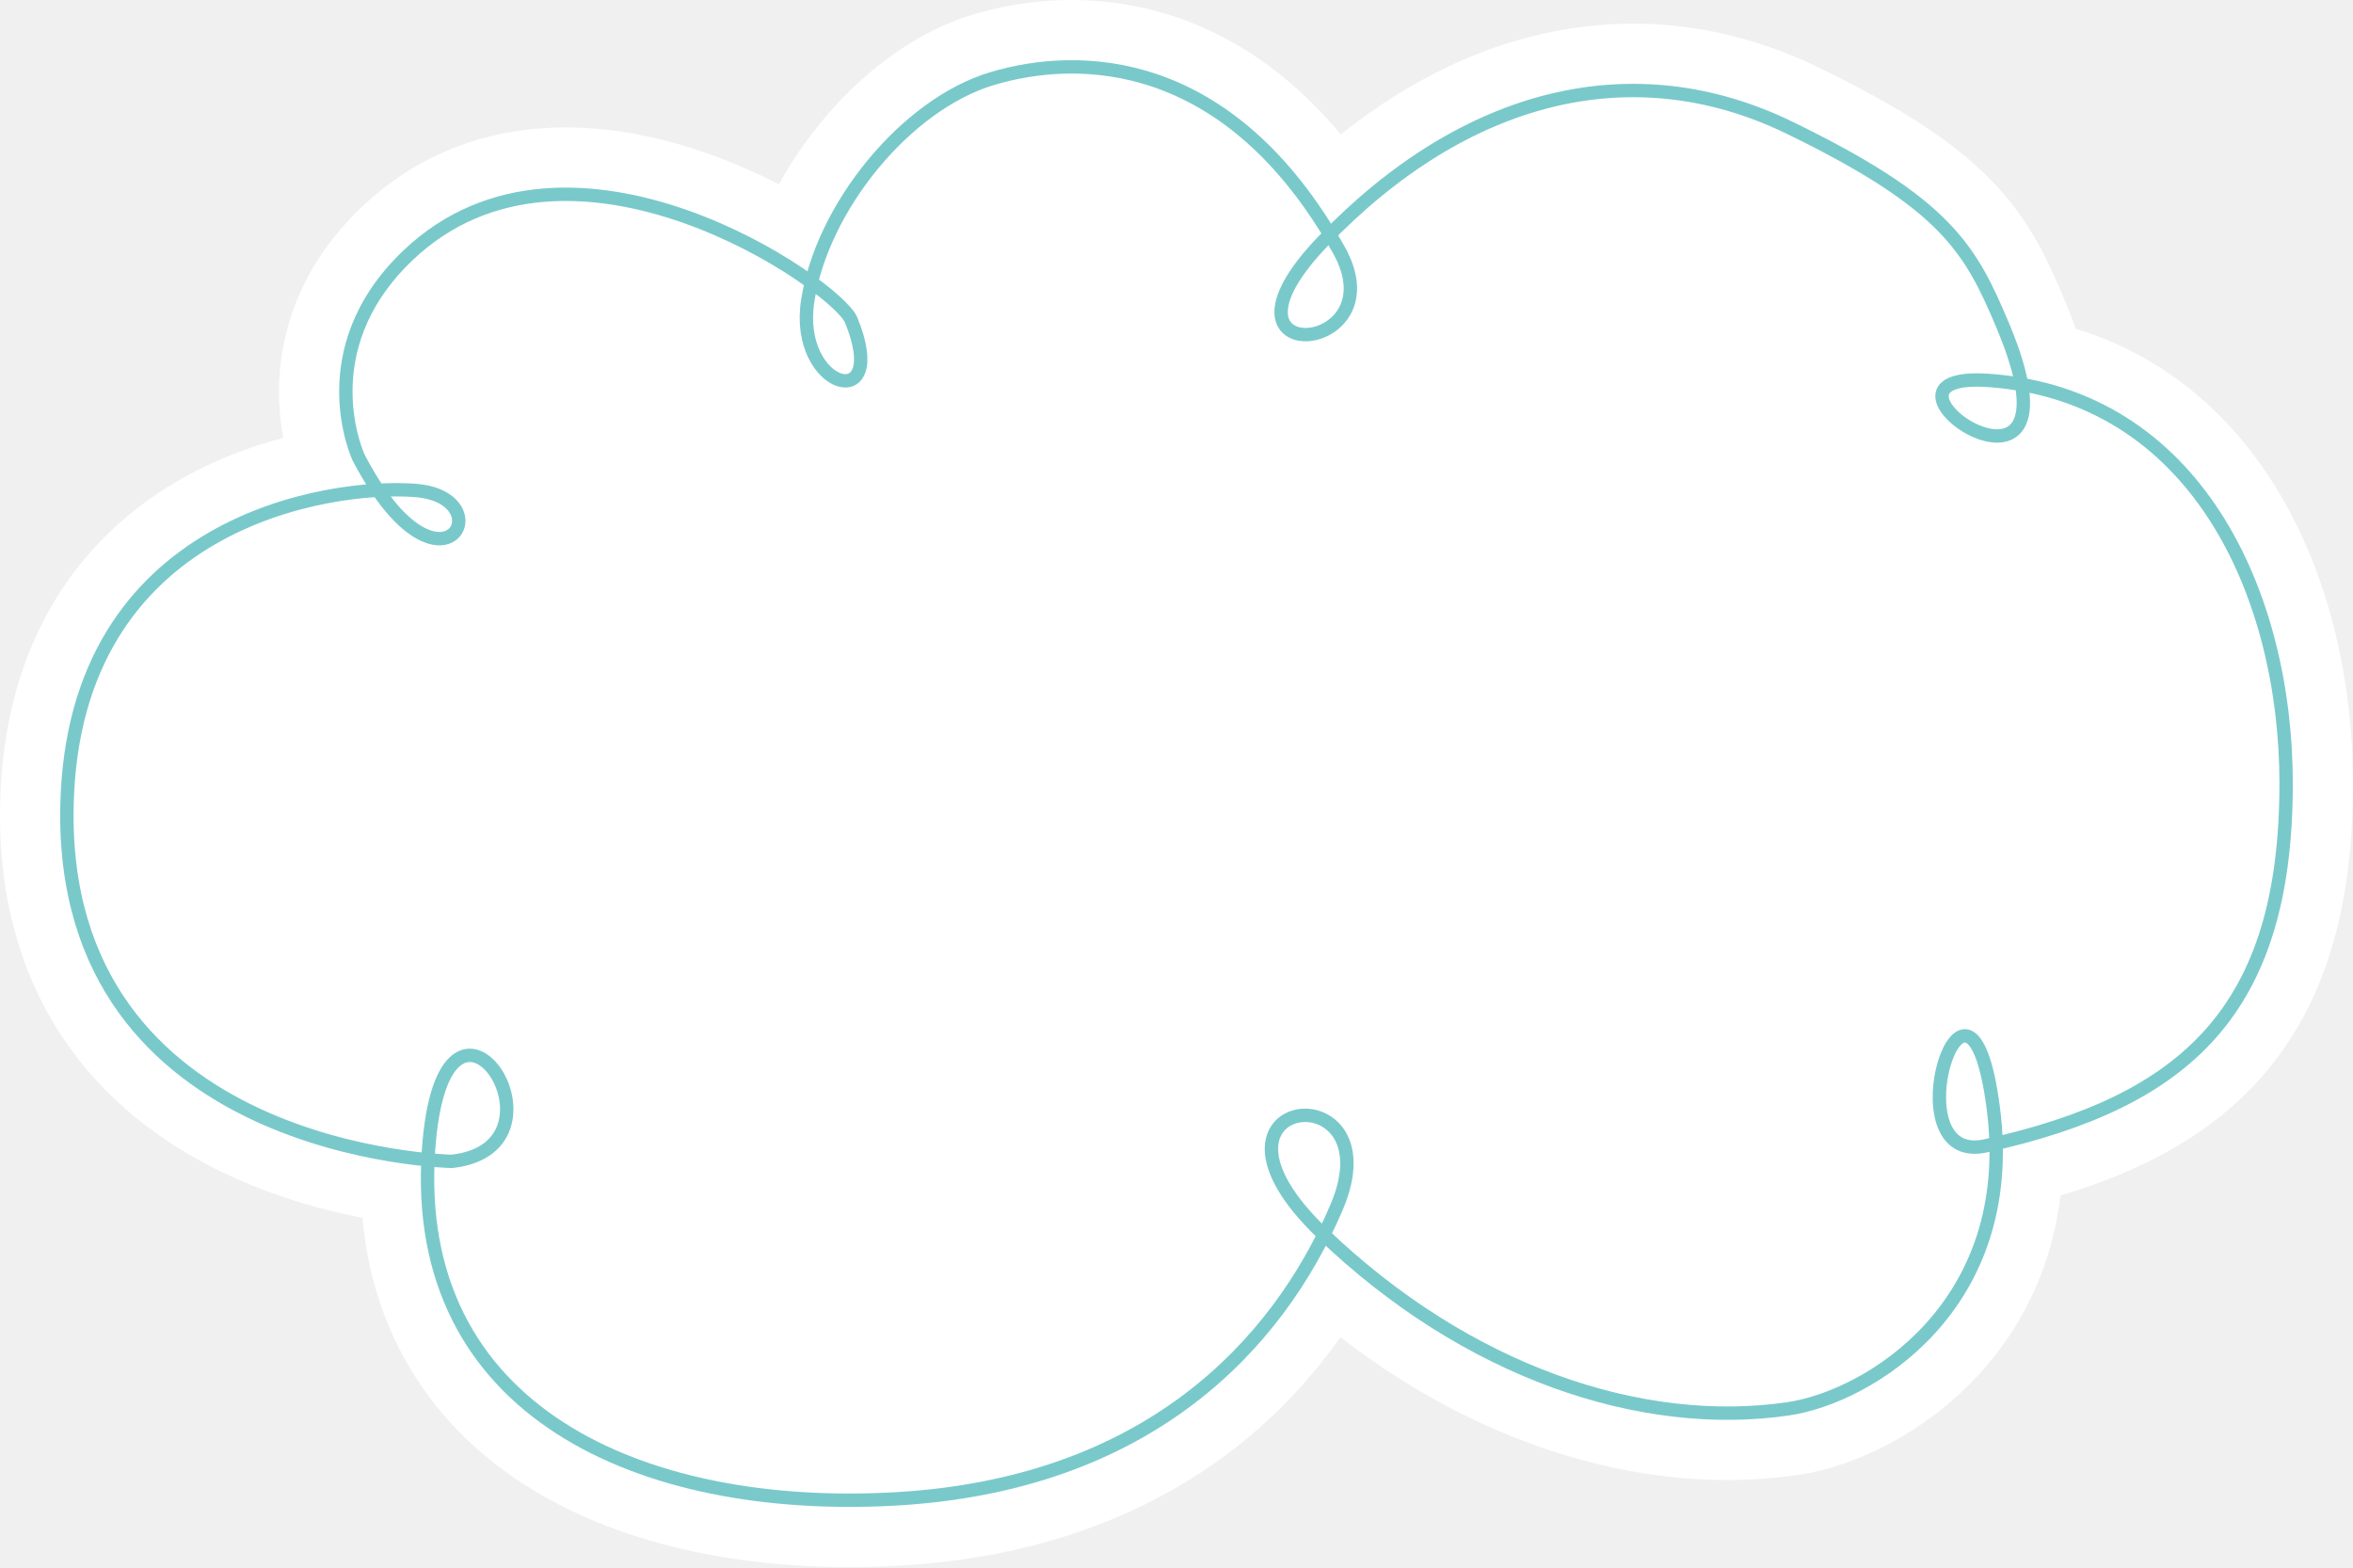
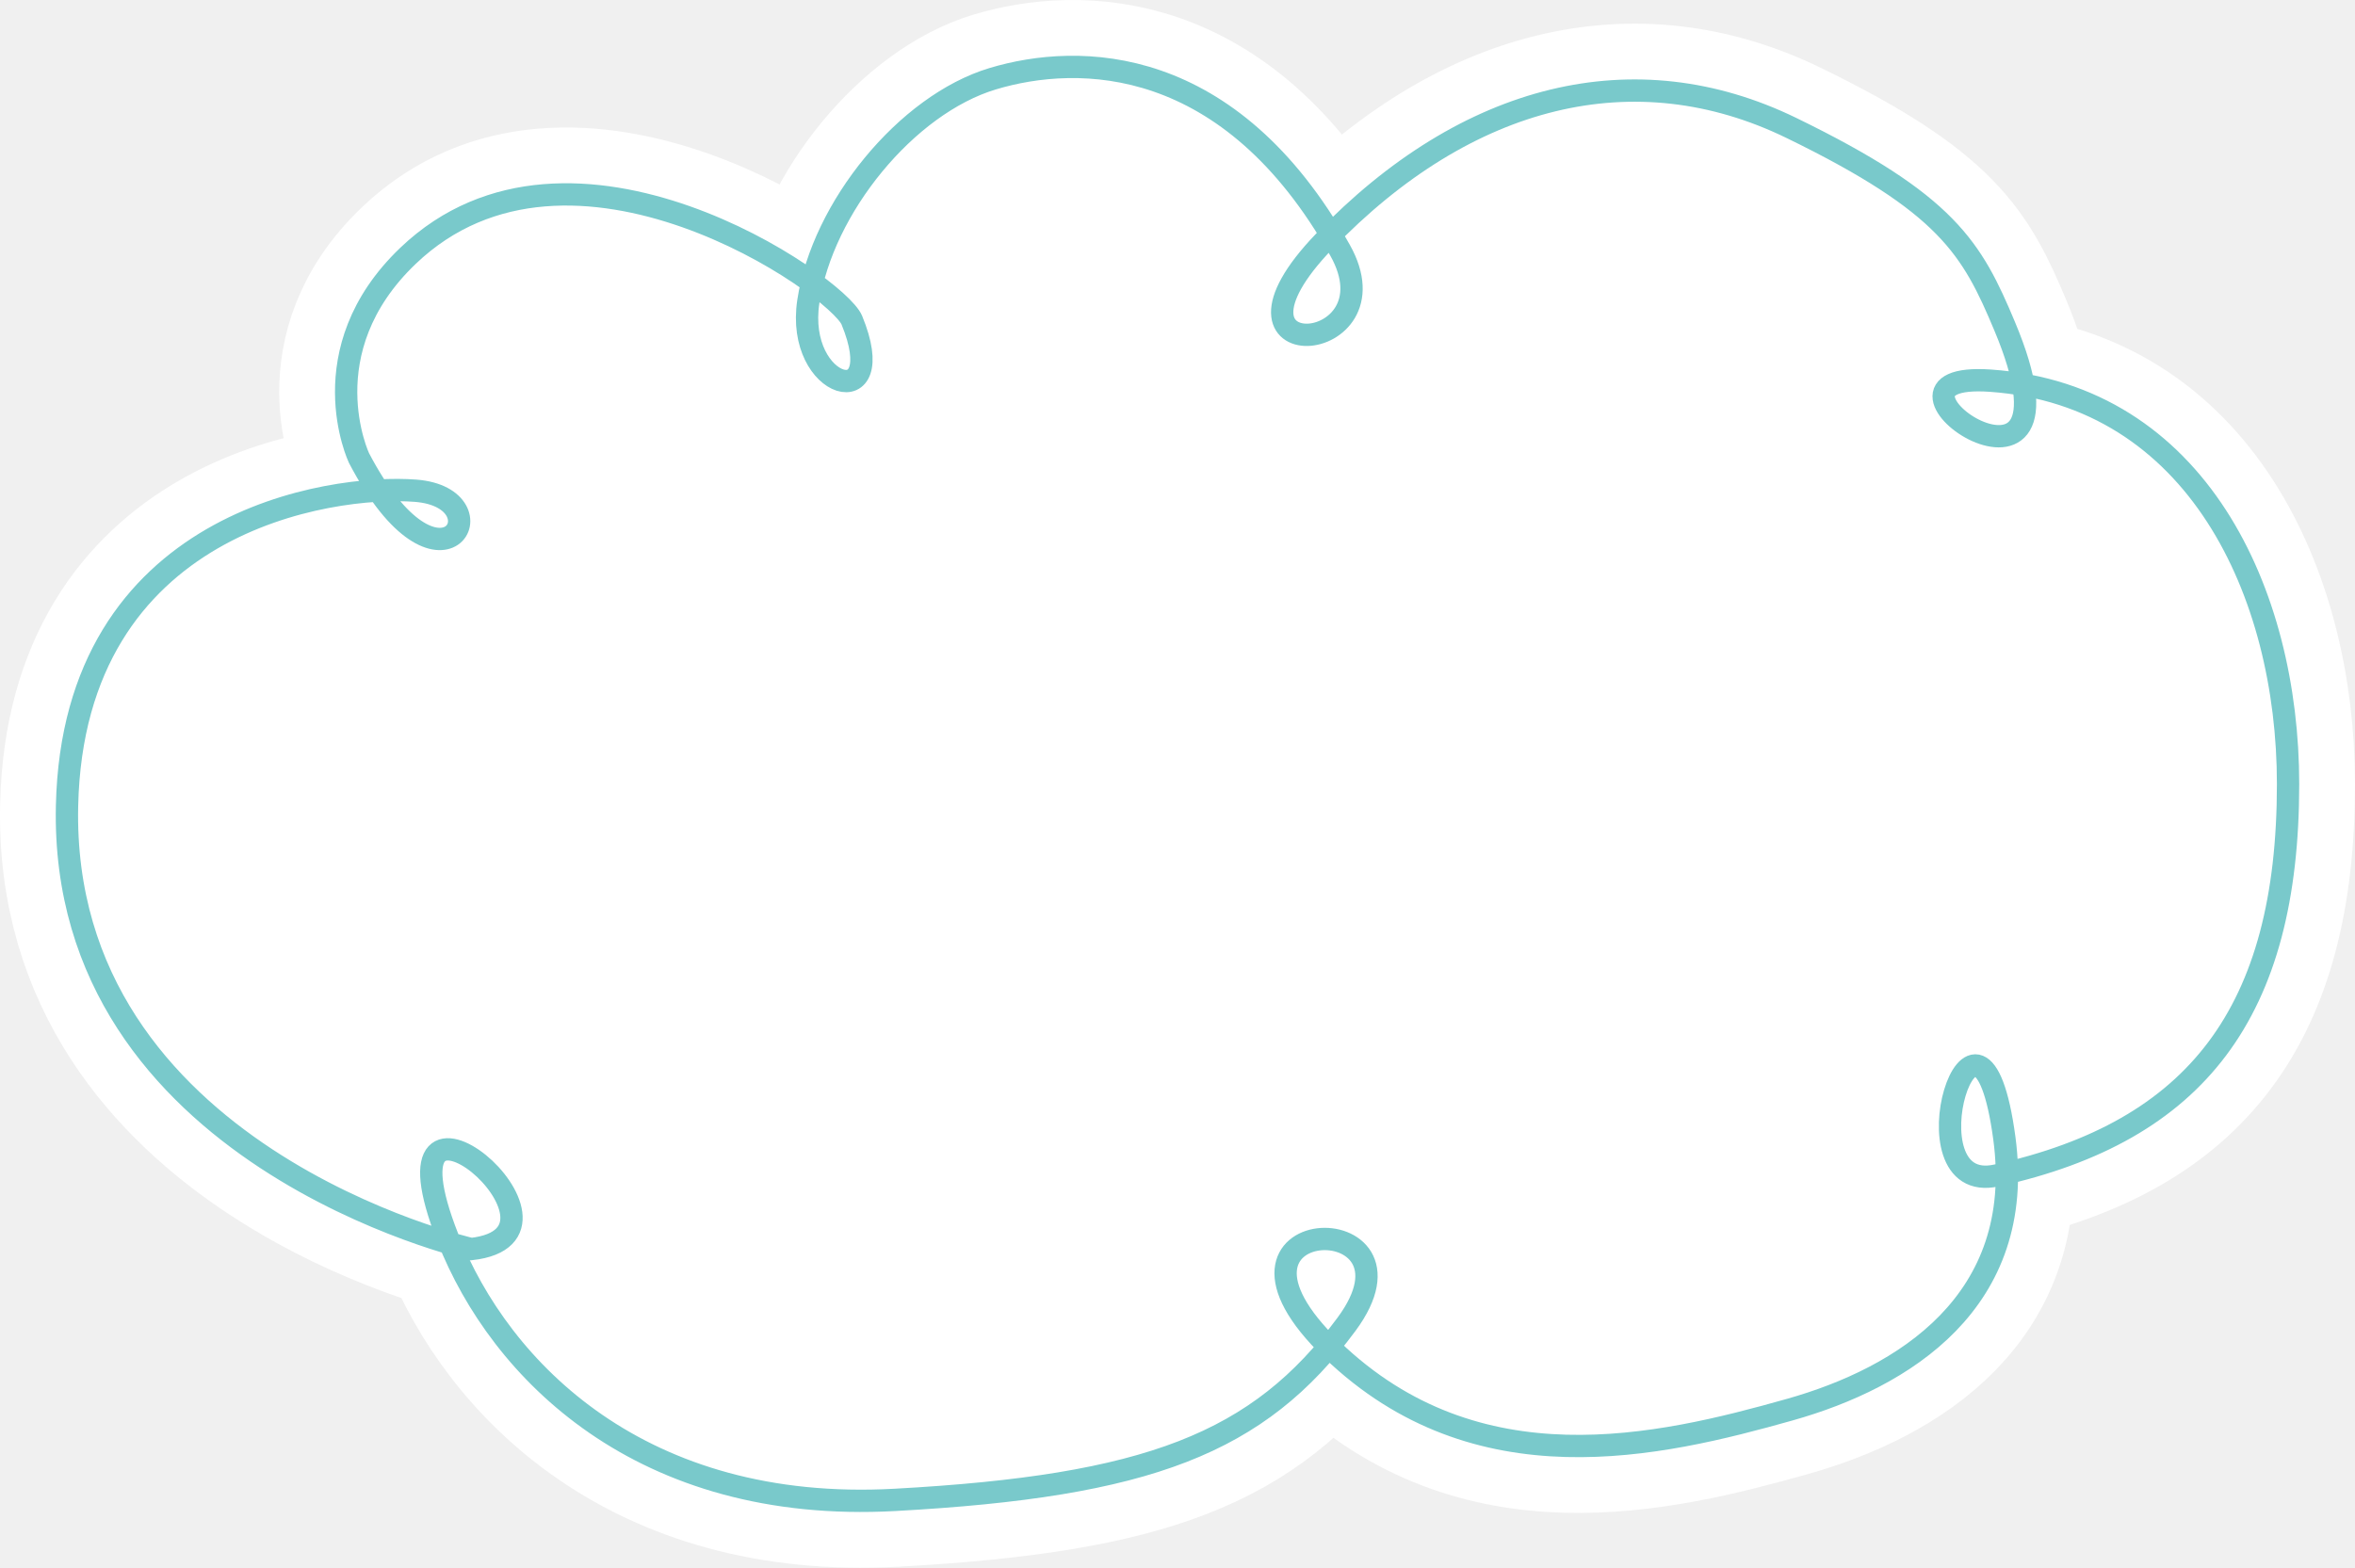
- <svg xmlns="http://www.w3.org/2000/svg" version="1.1" id="Layer_1" x="0px" y="0px" width="527.786px" height="351.512px" viewBox="2.261 2.804 527.786 351.512" enable-background="new 2.261 2.804 527.786 351.512" xml:space="preserve">
+ <svg xmlns="http://www.w3.org/2000/svg" version="1.1" id="Layer_1" x="0px" y="0px" width="527.784px" height="351.443px" viewBox="2.263 2.804 527.784 351.443" enable-background="new 2.263 2.804 527.784 351.443" xml:space="preserve">
  <g>
-     <path fill="#FFFFFF" d="M82.713,105.475c0,0-11.333-24,11-45.333c36.53-34.895,96.261,6.669,99.458,14.438   c8.875,21.563-12.74,15.629-9.75-4.188c3.175-21.038,22.001-44.127,41.313-49.938s53.134-5.612,77.852,38.447   c13.46,23.992-31.687,27.238-3.54-2.008c32-33.25,69.697-42.438,104.667-25.417s40.501,27,47.834,44.5   c20.369,48.609-36,9.833-3.167,12.167c46.141,3.279,66.666,47.5,66.666,90.418c0,51.082-22.588,71.364-67.416,81.269   c-21.5,4.75-3.747-51.365,1.75-8.353c5.666,44.333-27.982,64.681-46,67.333c-32.834,4.833-72.084-8.185-104.584-39.426   s16.5-36.741,3.25-5.741s-42.503,62.293-99.251,65.396S94.335,319.409,98.38,260.809c3.293-47.716,34.25-0.75,5.25,2.5   c0,0-88.093-1.436-86.343-79.88c1.426-63.954,59.208-72.084,78.093-70.62C115.602,114.376,101.047,140.475,82.713,105.475z" />
-     <path fill="none" stroke="#FFFFFF" stroke-width="30" stroke-miterlimit="10" d="M82.713,105.475c0,0-11.333-24,11-45.333   c36.53-34.895,96.261,6.669,99.458,14.438c8.875,21.563-12.74,15.629-9.75-4.188c3.175-21.038,22.001-44.127,41.313-49.938   s53.134-5.612,77.852,38.447c13.46,23.992-31.687,27.238-3.54-2.008c32-33.25,69.697-42.438,104.667-25.417s40.501,27,47.834,44.5   c20.369,48.609-36,9.833-3.167,12.167c46.141,3.279,66.666,47.5,66.666,90.418c0,51.082-22.588,71.364-67.416,81.269   c-21.5,4.75-3.747-51.365,1.75-8.353c5.666,44.333-27.982,64.681-46,67.333c-32.834,4.833-72.084-8.185-104.584-39.426   s16.5-36.741,3.25-5.741s-42.503,62.293-99.251,65.396S94.335,319.409,98.38,260.809c3.293-47.716,34.25-0.75,5.25,2.5   c0,0-88.093-1.436-86.343-79.88c1.426-63.954,59.208-72.084,78.093-70.62C115.602,114.376,101.047,140.475,82.713,105.475z" />
-     <path fill="none" stroke="#79C9CB" stroke-width="3" stroke-miterlimit="10" d="M82.713,105.475c0,0-11.333-24,11-45.333   c36.53-34.895,96.261,6.669,99.458,14.438c8.875,21.563-12.74,15.629-9.75-4.188c3.175-21.038,22.001-44.127,41.313-49.938   s53.134-5.612,77.852,38.447c13.46,23.992-31.687,27.238-3.54-2.008c32-33.25,69.697-42.438,104.667-25.417s40.501,27,47.834,44.5   c20.369,48.609-36,9.833-3.167,12.167c46.141,3.279,66.666,47.5,66.666,90.418c0,51.082-22.588,71.364-67.416,81.269   c-21.5,4.75-3.747-51.365,1.75-8.353c5.666,44.333-27.982,64.681-46,67.333c-32.834,4.833-72.084-8.185-104.584-39.426   s16.5-36.741,3.25-5.741s-42.503,62.293-99.251,65.396S94.335,319.409,98.38,260.809c3.293-47.716,34.25-0.75,5.25,2.5   c0,0-88.093-1.436-86.343-79.88c1.426-63.954,59.208-72.084,78.093-70.62C115.602,114.376,101.047,140.475,82.713,105.475z" />
+     <path fill="#FFFFFF" d="M82.713,105.475c0,0-11.333-24,11-45.333c36.53-34.895,96.261,6.669,99.458,14.438   c8.875,21.563-12.74,15.629-9.75-4.188c3.175-21.038,22.001-44.127,41.313-49.938s53.134-5.612,77.852,38.447   c13.46,23.992-31.687,27.238-3.54-2.008c32-33.25,69.697-42.438,104.667-25.417s40.501,27,47.834,44.5   c20.369,48.609-36,9.833-3.167,12.167c46.141,3.279,66.666,47.5,66.666,90.418c0,51.082-20.505,77.845-65.333,87.749   c-21.5,4.75-4.013-51.33,1.75-8.353c4.916,36.666-22.667,53.686-48.083,60.853c-29.417,8.295-70.084,17.824-102.584-13.417   s23.278-32.859,3.25-5.741c-19.75,26.741-44.503,36.284-101.251,39.388s-88.415-28.896-100.165-58.729   c-17.527-44.502,34.25-0.75,5.25,2.5c0,0-92.343-20.936-90.593-99.38c1.426-63.954,59.208-72.084,78.093-70.62   C115.602,114.376,101.047,140.475,82.713,105.475z" />
+     <path fill="none" stroke="#FFFFFF" stroke-width="30" stroke-miterlimit="10" d="M82.713,105.475c0,0-11.333-24,11-45.333   c36.53-34.895,96.261,6.669,99.458,14.438c8.875,21.563-12.74,15.629-9.75-4.188c3.175-21.038,22.001-44.127,41.313-49.938   s53.134-5.612,77.852,38.447c13.46,23.992-31.687,27.238-3.54-2.008c32-33.25,69.697-42.438,104.667-25.417s40.501,27,47.834,44.5   c20.369,48.609-36,9.833-3.167,12.167c46.141,3.279,66.666,47.5,66.666,90.418c0,51.082-20.505,77.845-65.333,87.749   c-21.5,4.75-4.013-51.33,1.75-8.353c4.916,36.666-22.667,53.686-48.083,60.853c-29.417,8.295-70.084,17.824-102.584-13.417   s23.278-32.859,3.25-5.741c-19.75,26.741-44.503,36.284-101.251,39.388s-88.415-28.896-100.165-58.729   c-17.527-44.502,34.25-0.75,5.25,2.5c0,0-92.343-20.936-90.593-99.38c1.426-63.954,59.208-72.084,78.093-70.62   C115.602,114.376,101.047,140.475,82.713,105.475z" />
+     <path fill="none" stroke="#79C9CB" stroke-width="5" stroke-miterlimit="10" d="M82.713,105.475c0,0-11.333-24,11-45.333   c36.53-34.895,96.261,6.669,99.458,14.438c8.875,21.563-12.74,15.629-9.75-4.188c3.175-21.038,22.001-44.127,41.313-49.938   s53.134-5.612,77.852,38.447c13.46,23.992-31.687,27.238-3.54-2.008c32-33.25,69.697-42.438,104.667-25.417s40.501,27,47.834,44.5   c20.369,48.609-36,9.833-3.167,12.167c46.141,3.279,66.666,47.5,66.666,90.418c0,51.082-20.505,77.845-65.333,87.749   c-21.5,4.75-4.013-51.33,1.75-8.353c4.916,36.666-22.667,53.686-48.083,60.853c-29.417,8.295-70.084,17.824-102.584-13.417   s23.278-32.859,3.25-5.741c-19.75,26.741-44.503,36.284-101.251,39.388s-88.415-28.896-100.165-58.729   c-17.527-44.502,34.25-0.75,5.25,2.5c0,0-92.343-20.936-90.593-99.38c1.426-63.954,59.208-72.084,78.093-70.62   C115.602,114.376,101.047,140.475,82.713,105.475z" />
  </g>
</svg>
